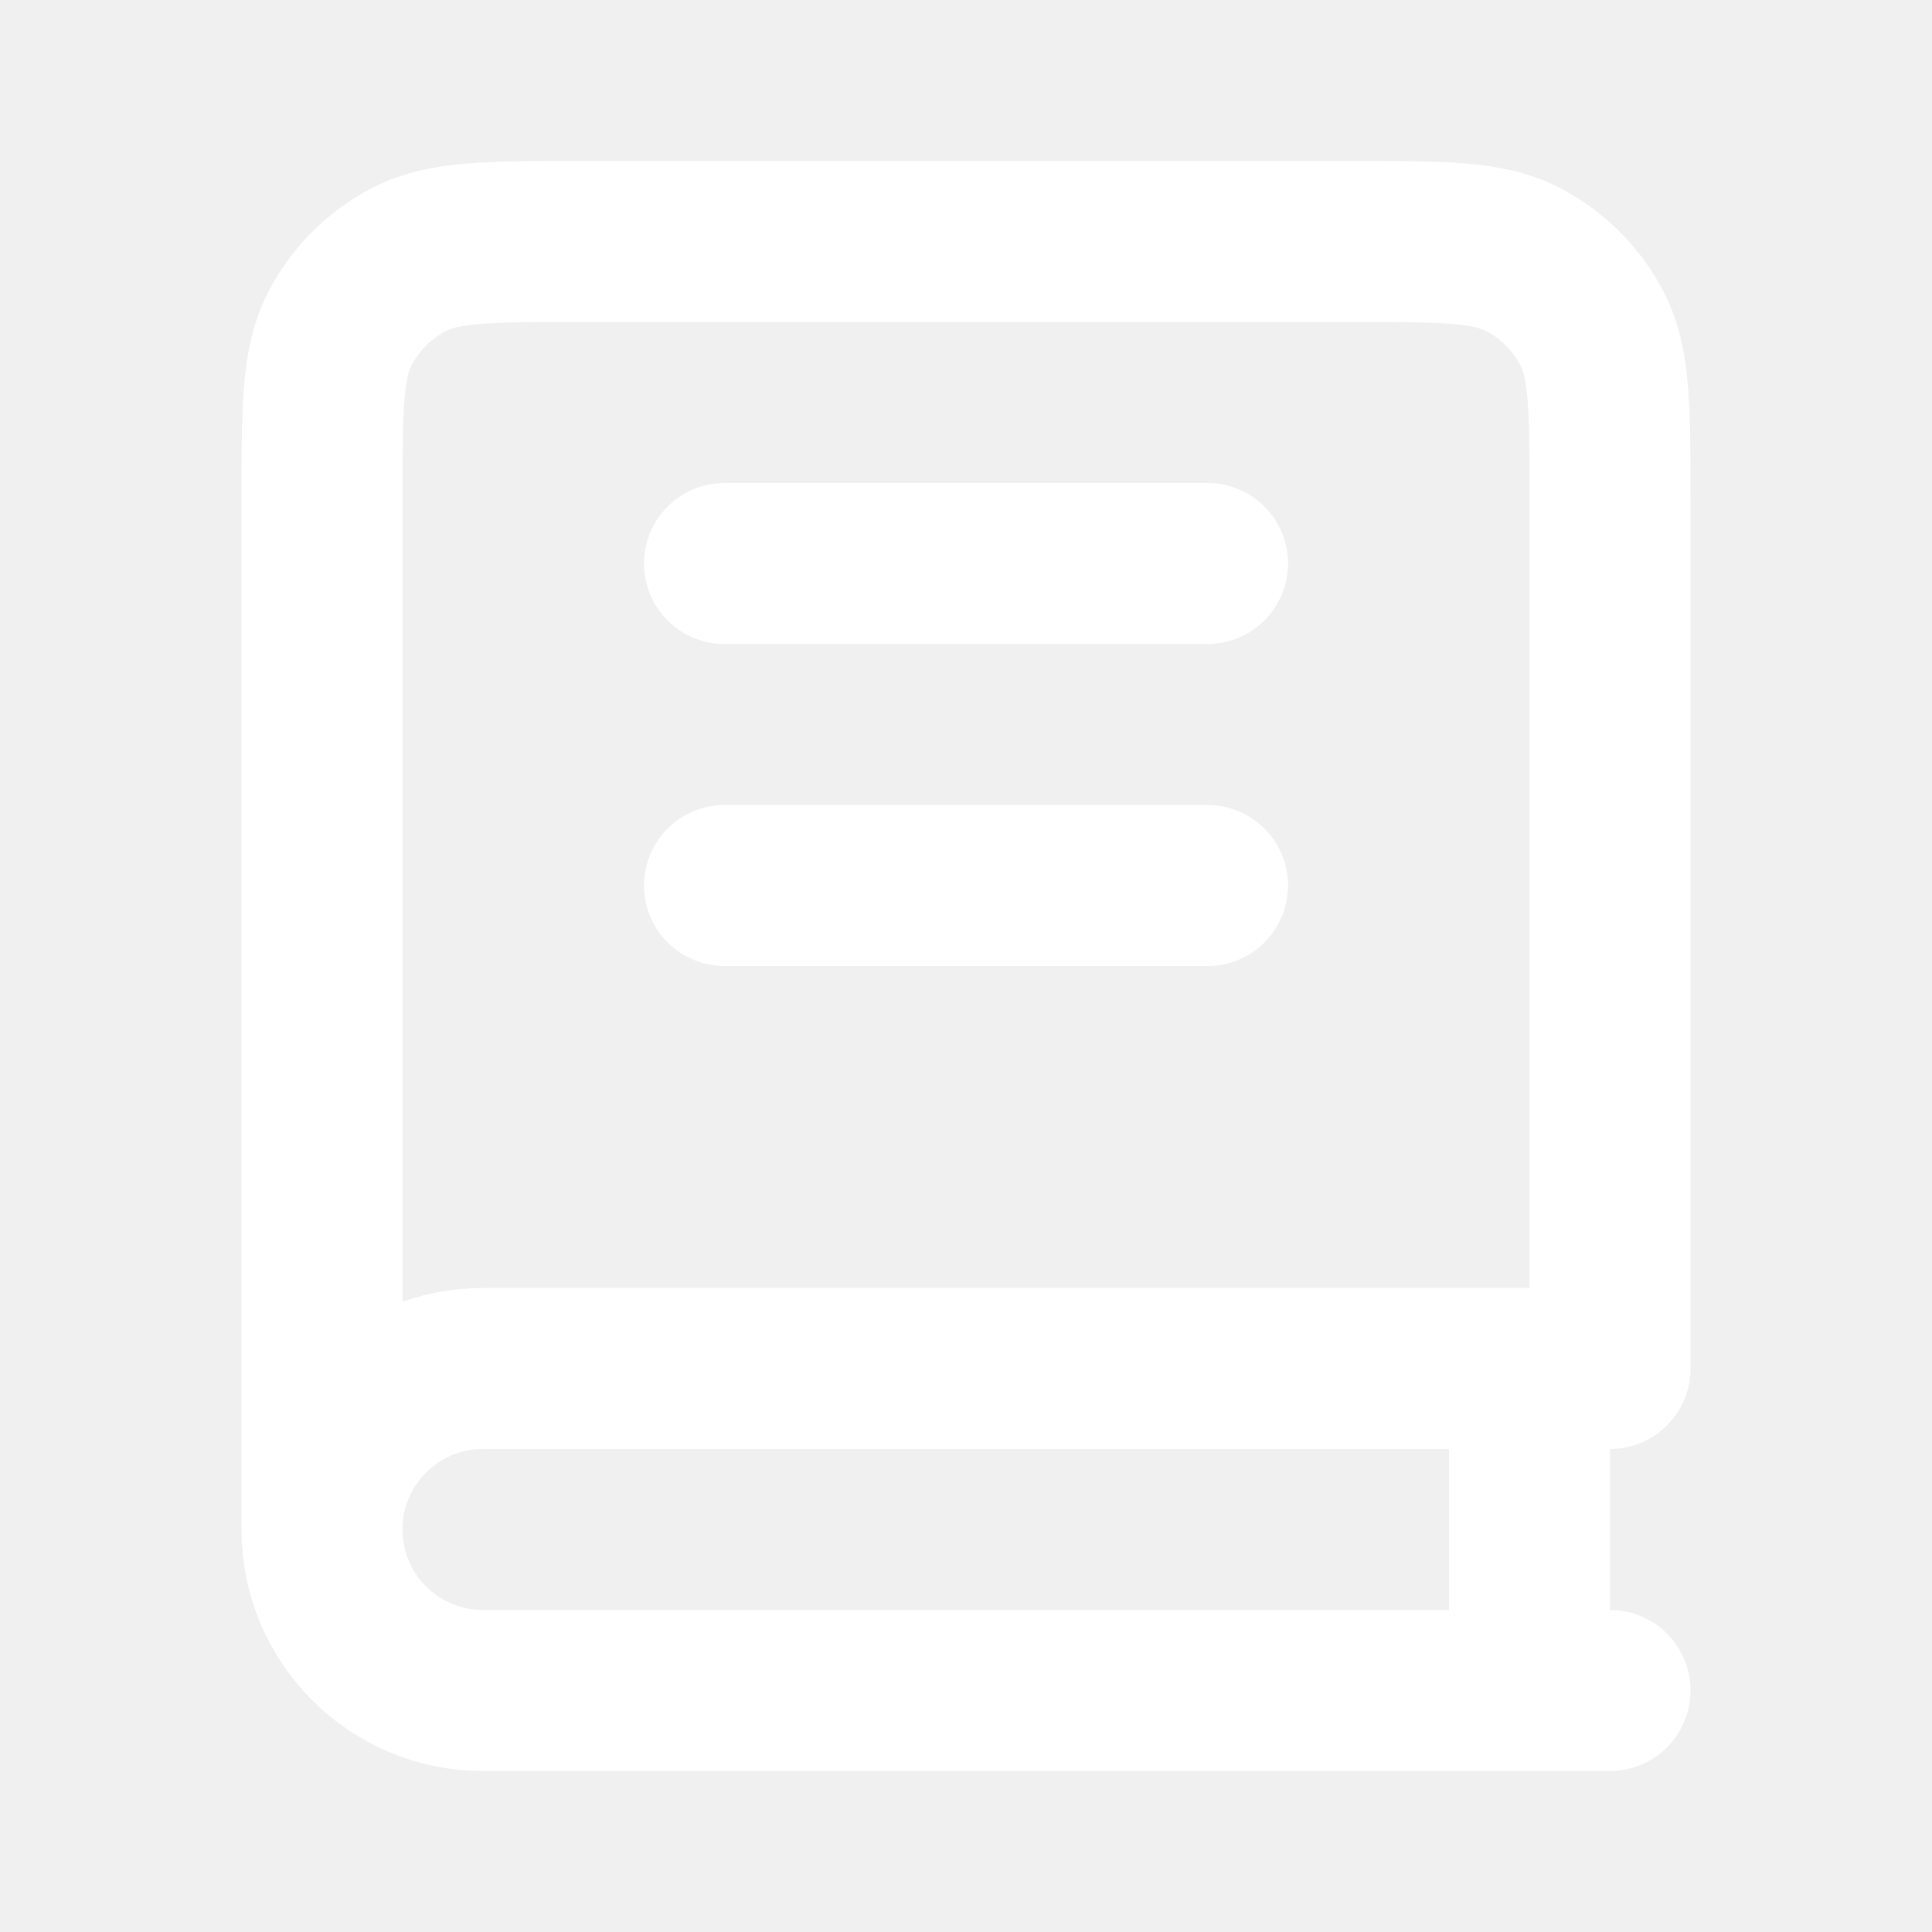
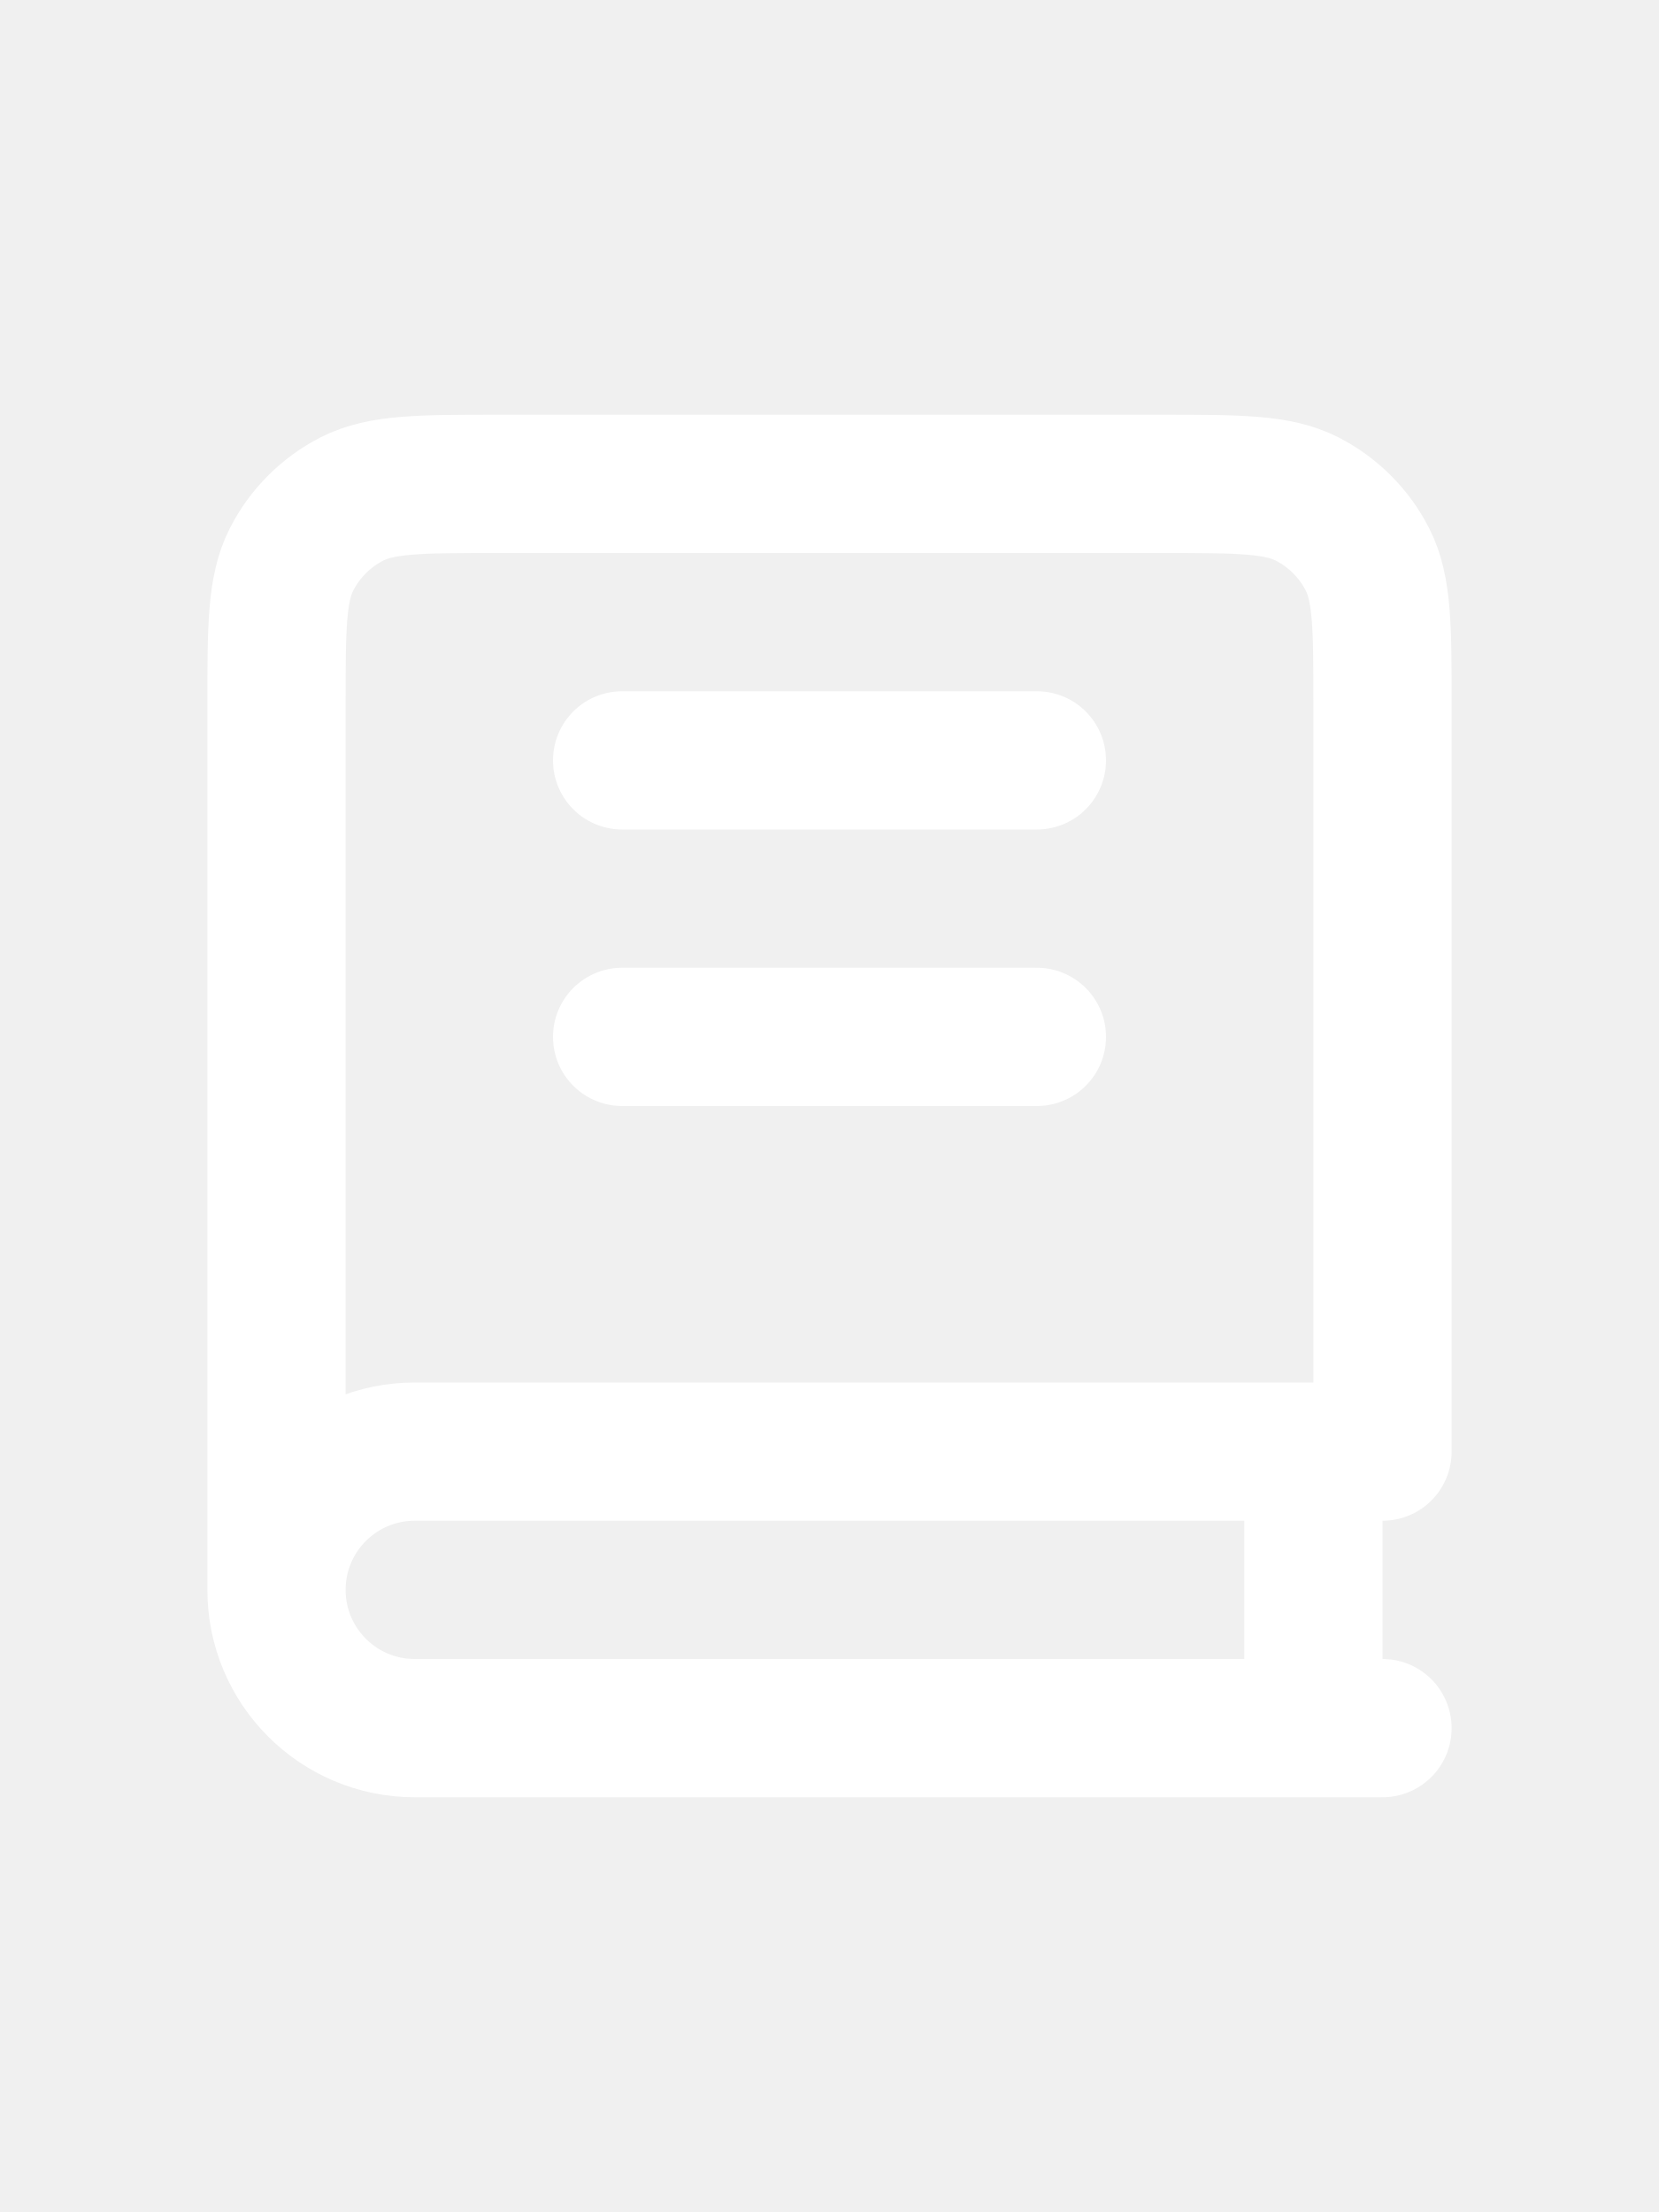
- <svg xmlns="http://www.w3.org/2000/svg" width="800px" height="800px" viewBox="0 0 24 24" fill="none" stroke="#ffffff">
+ <svg xmlns="http://www.w3.org/2000/svg" width="600px" height="800px" viewBox="0 0 24 24" fill="none" stroke="#ffffff">
  <g id="SVGRepo_bgCarrier" stroke-width="0" />
  <g id="SVGRepo_tracerCarrier" stroke-linecap="round" stroke-linejoin="round" />
  <g id="SVGRepo_iconCarrier">
    <path d="M4 19V6.2C4 5.08 4 4.52 4.218 4.092C4.41 3.716 4.716 3.41 5.092 3.218C5.52 3 6.08 3 7.2 3H16.8C17.92 3 18.48 3 18.908 3.218C19.284 3.41 19.59 3.716 19.782 4.092C20 4.52 20 5.08 20 6.2V17H6C4.895 17 4 17.895 4 19ZM4 19C4 20.105 4.895 21 6 21H20M9 7H15M9 11H15M19 17V21" stroke="#ffffff" stroke-width="2" stroke-linecap="round" stroke-linejoin="round" />
  </g>
</svg>
